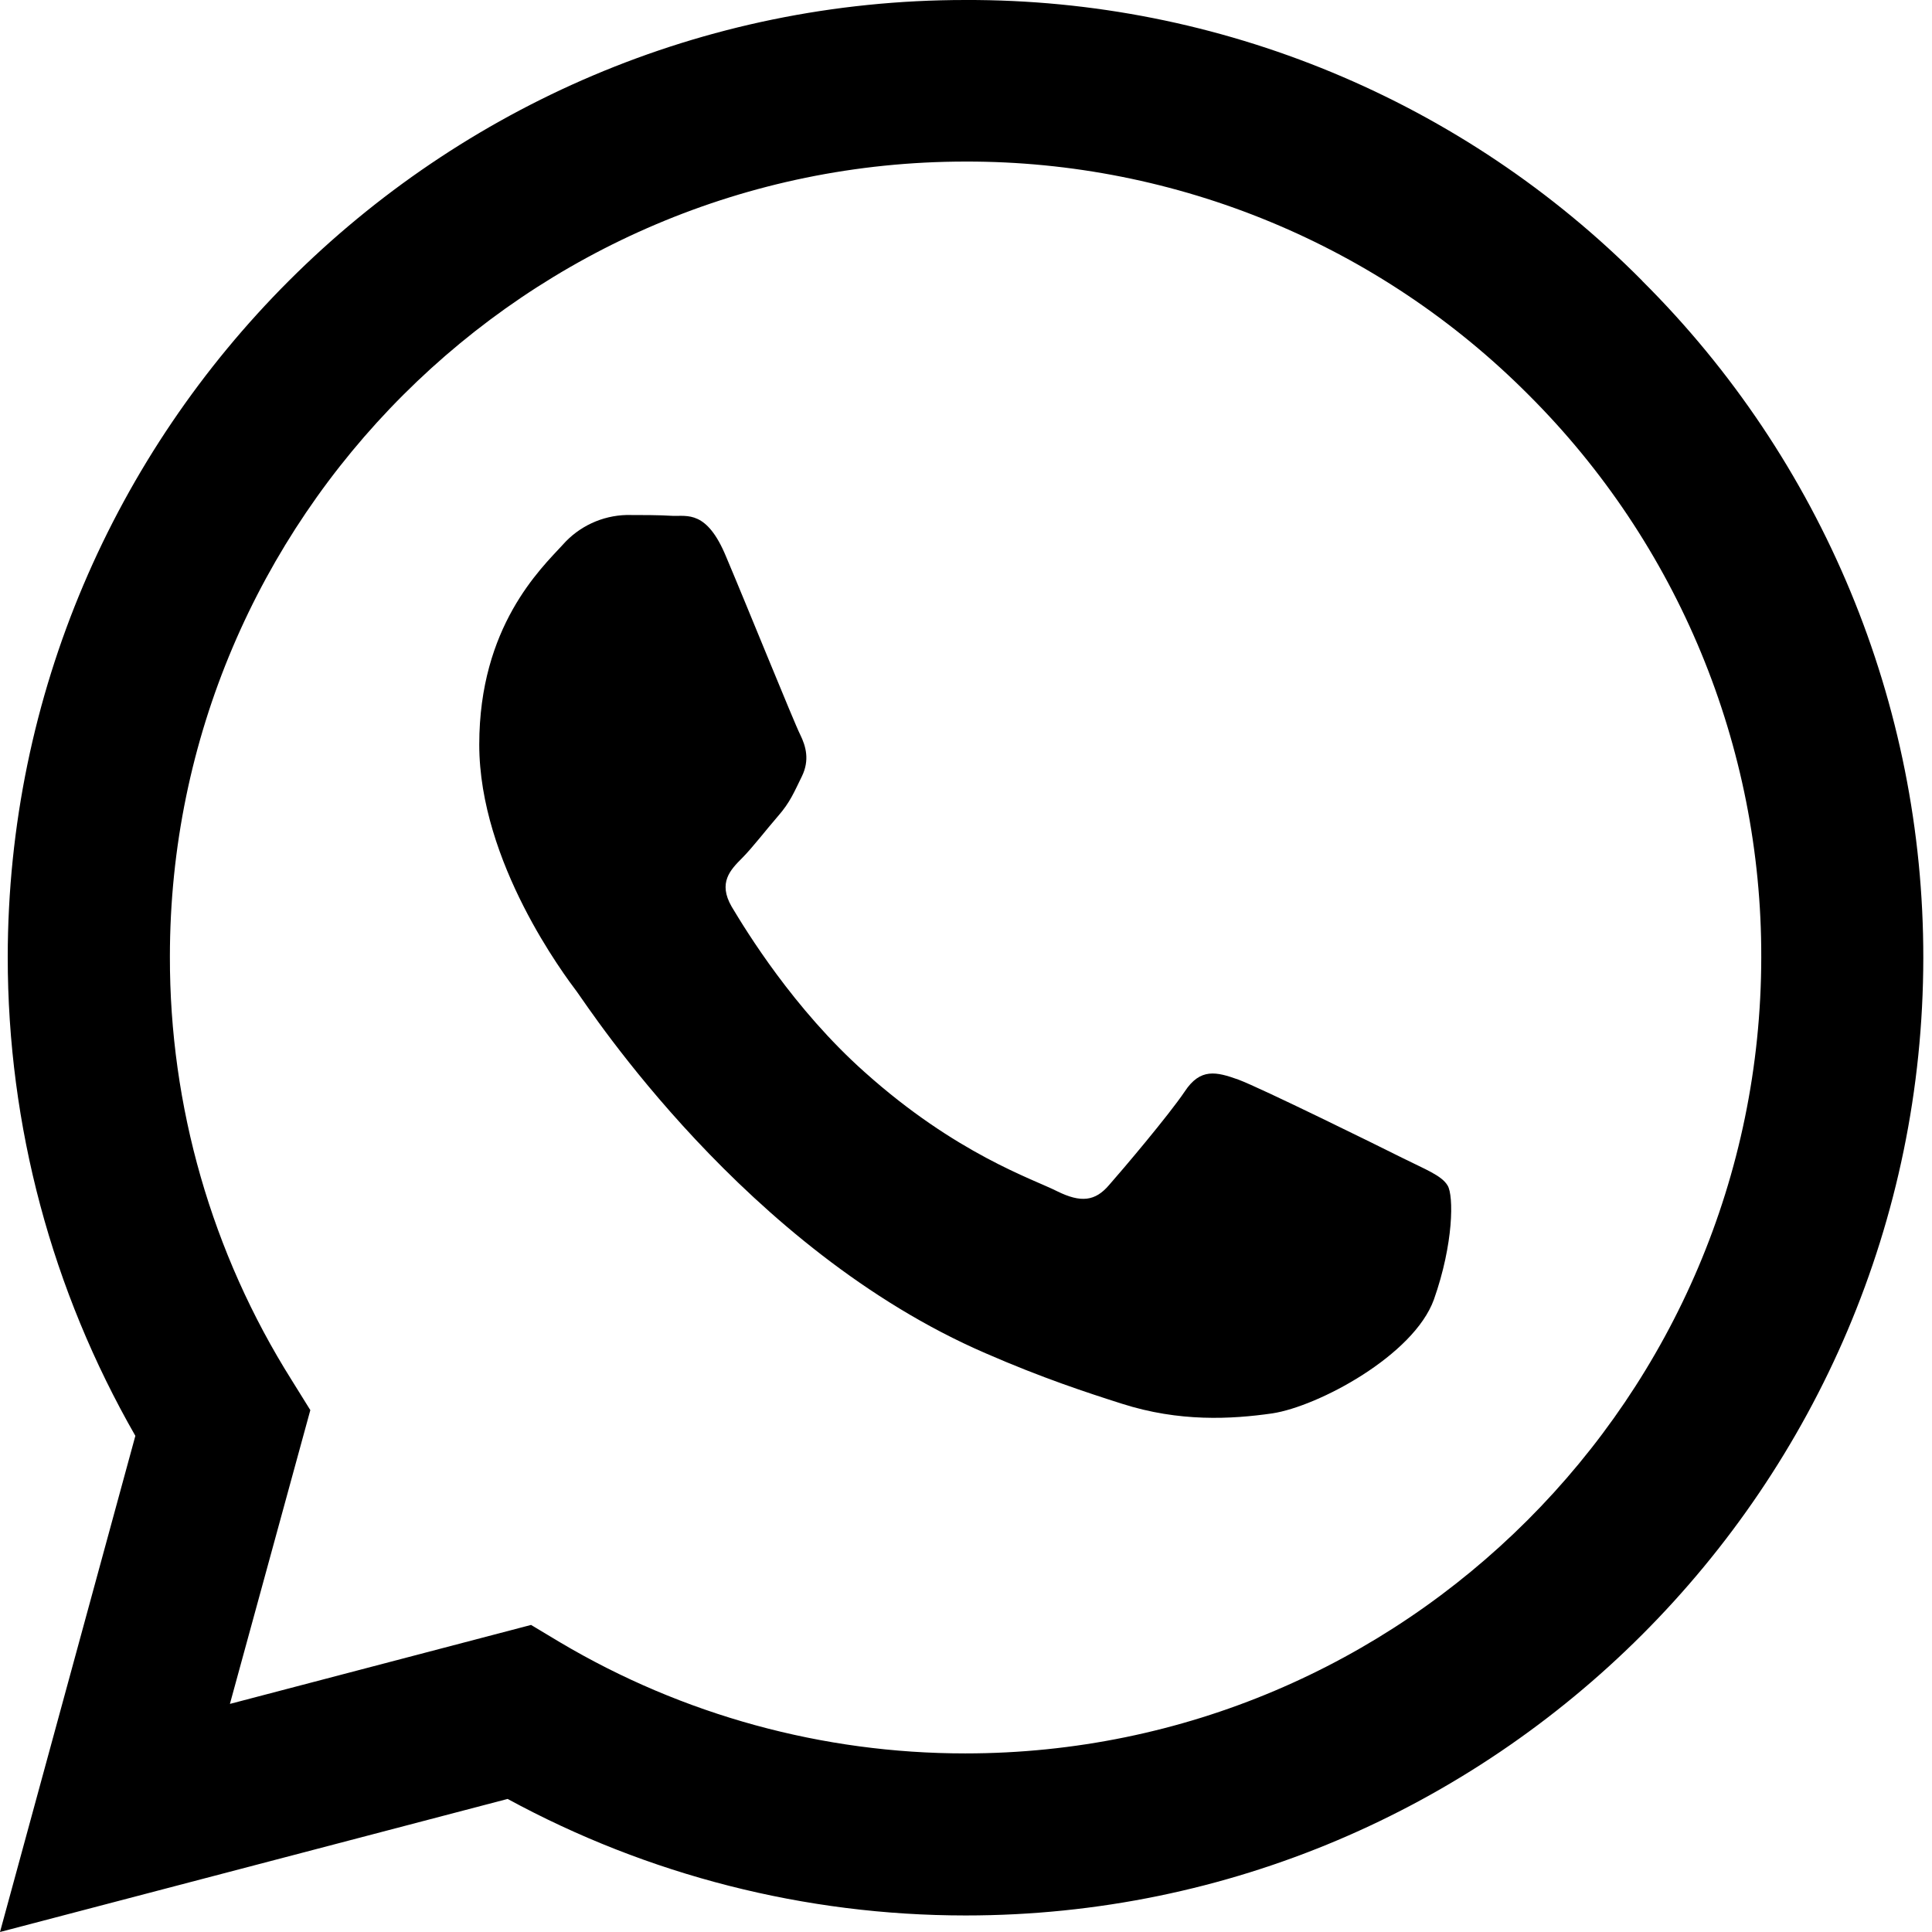
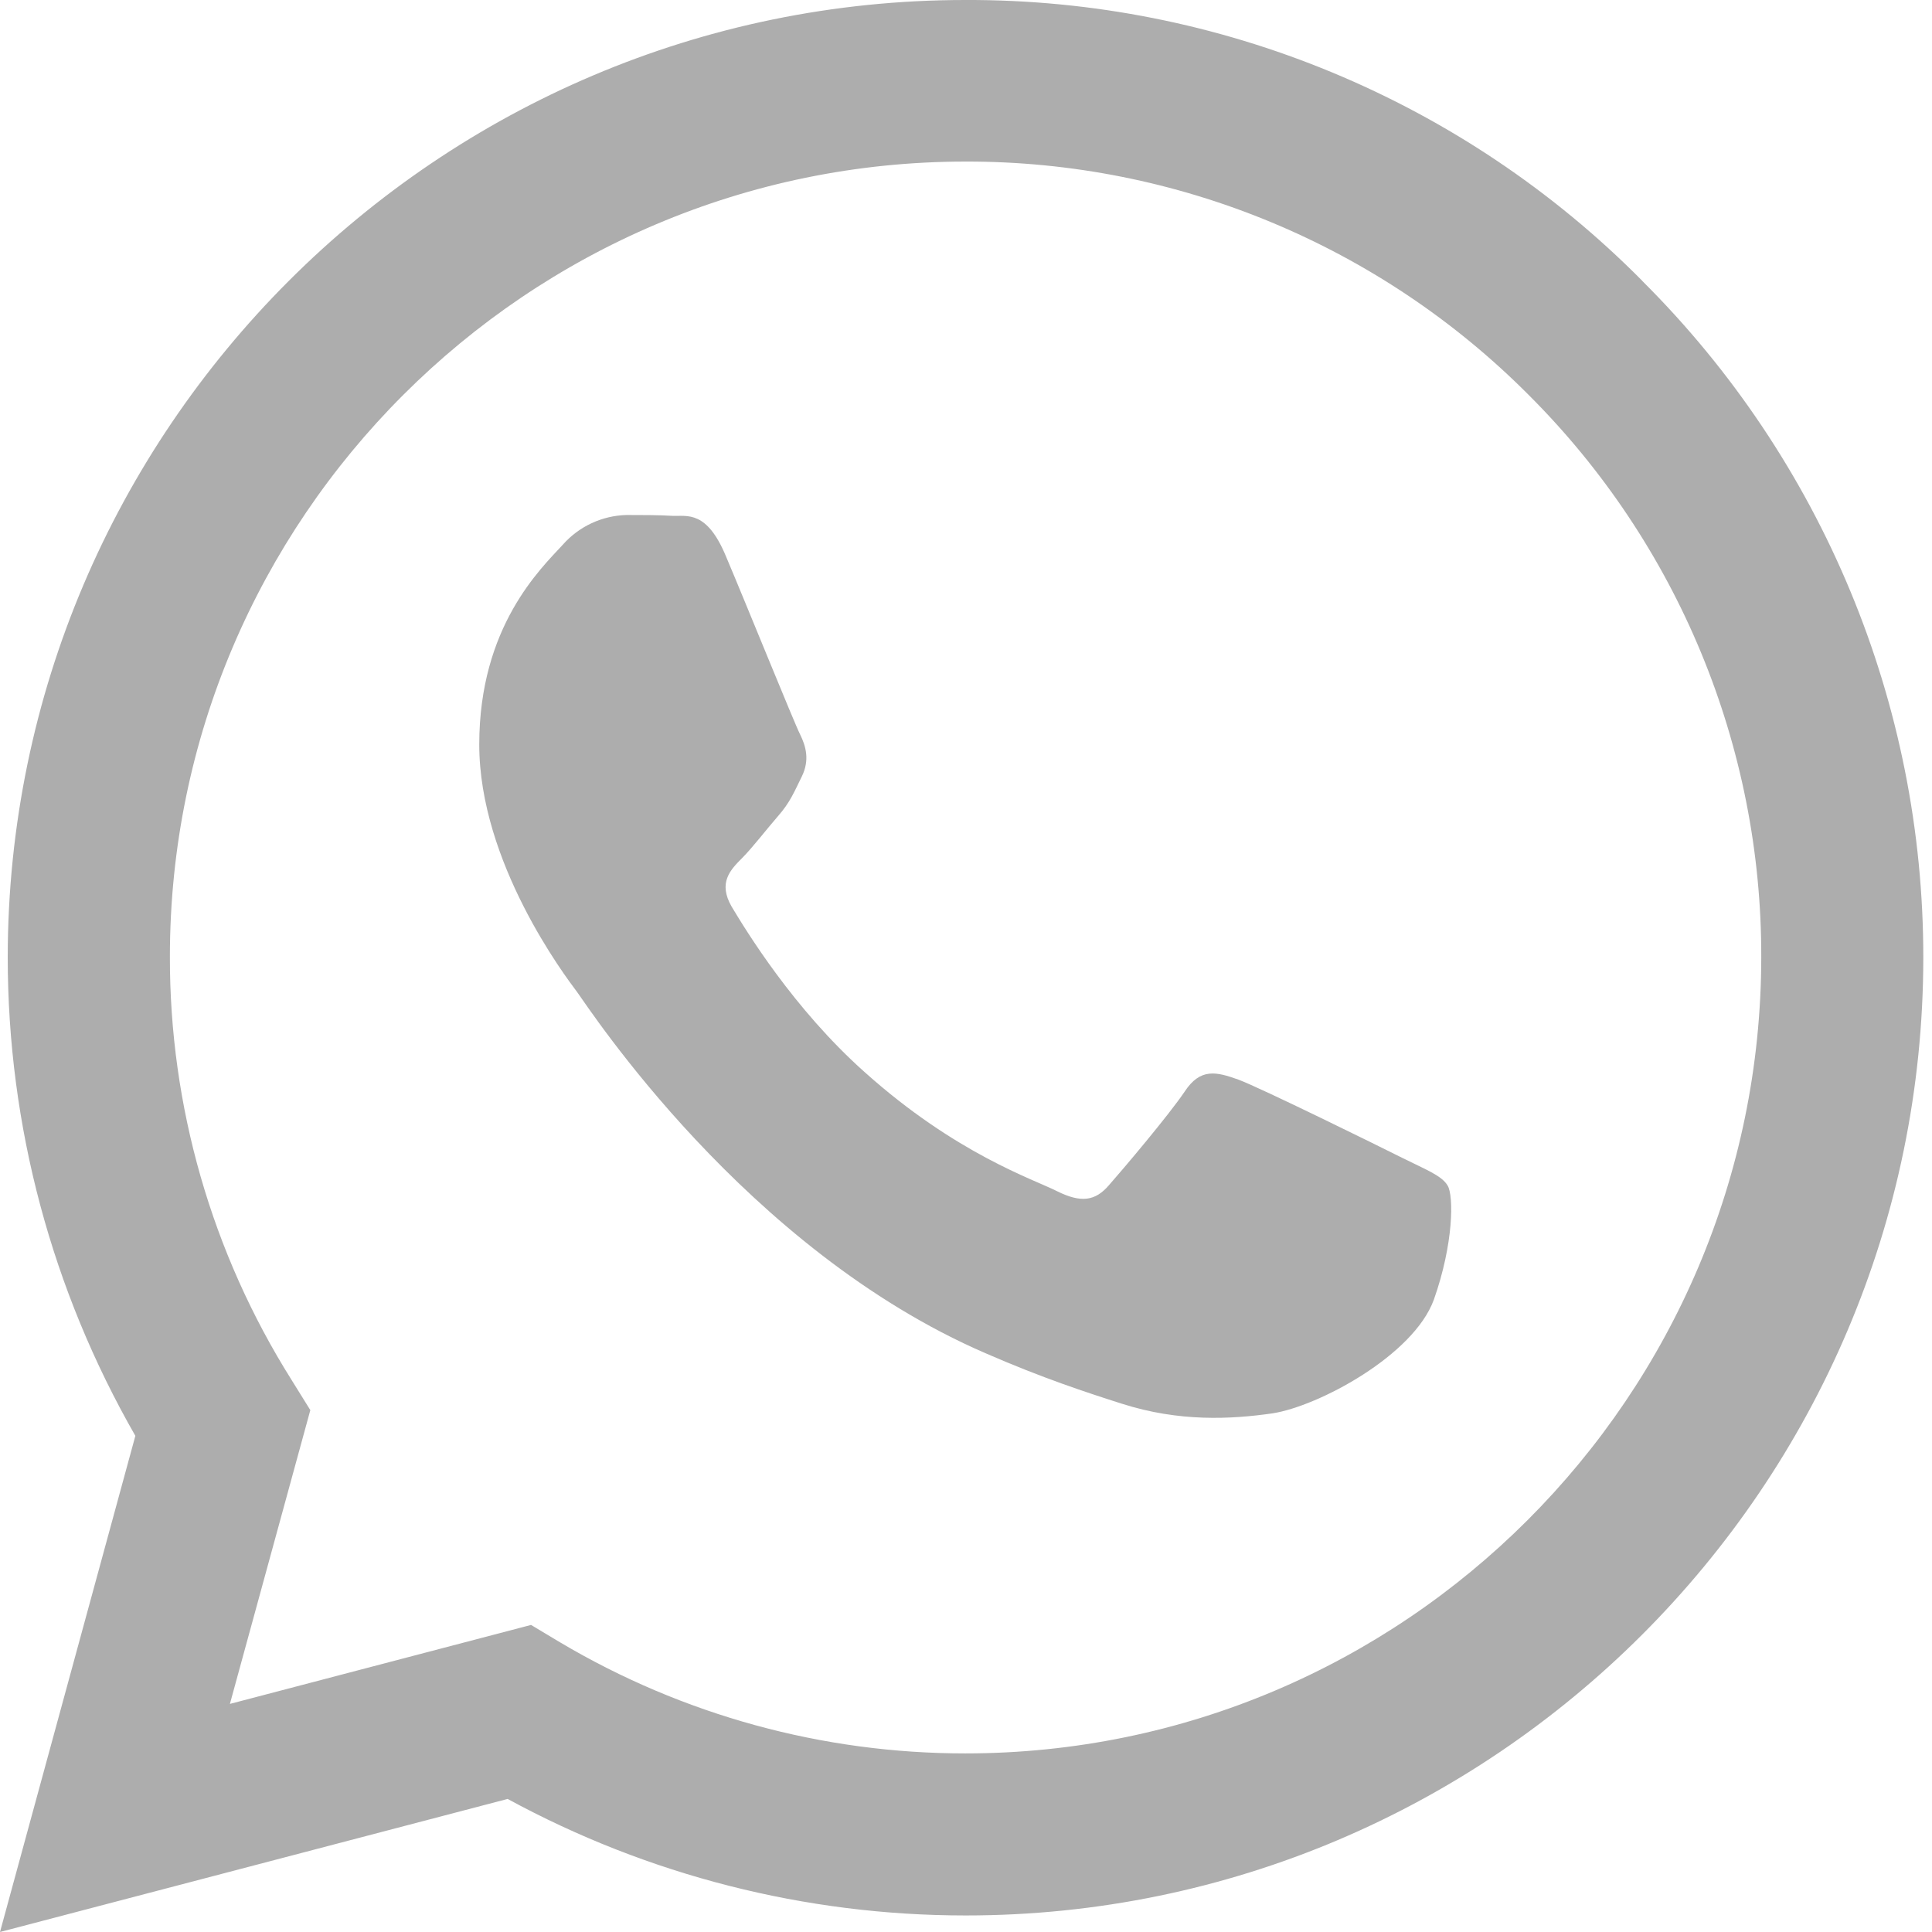
- <svg xmlns="http://www.w3.org/2000/svg" width="16" height="16" fill="currentColor" class="bi bi-whatsapp" viewBox="0 0 16 16">
+ <svg xmlns="http://www.w3.org/2000/svg" style="color:#adadad" width="16" height="16" fill="currentColor" class="bi bi-whatsapp" viewBox="0 0 16 16">
  <path d="M13.601 2.326A7.854 7.854 0 0 0 7.994 0C3.627 0 .068 3.558.064 7.926c0 1.399.366 2.76 1.057 3.965L0 16l4.204-1.102a7.933 7.933 0 0 0 3.79.965h.004c4.368 0 7.926-3.558 7.93-7.93A7.898 7.898 0 0 0 13.6 2.326zM7.994 14.521a6.573 6.573 0 0 1-3.356-.92l-.24-.144-2.494.654.666-2.433-.156-.251a6.56 6.56 0 0 1-1.007-3.505c0-3.626 2.957-6.584 6.591-6.584a6.56 6.56 0 0 1 4.66 1.931 6.557 6.557 0 0 1 1.928 4.66c-.004 3.639-2.961 6.592-6.592 6.592zm3.615-4.934c-.197-.099-1.17-.578-1.353-.646-.182-.065-.315-.099-.445.099-.133.197-.513.646-.627.775-.114.133-.232.148-.43.05-.197-.1-.836-.308-1.592-.985-.59-.525-.985-1.175-1.103-1.372-.114-.198-.011-.304.088-.403.087-.088.197-.232.296-.346.1-.114.133-.198.198-.33.065-.134.034-.248-.015-.347-.05-.099-.445-1.076-.612-1.47-.16-.389-.323-.335-.445-.34-.114-.007-.247-.007-.38-.007a.729.729 0 0 0-.529.247c-.182.198-.691.677-.691 1.654 0 .977.71 1.916.81 2.049.098.133 1.394 2.132 3.383 2.992.47.205.84.326 1.129.418.475.152.904.129 1.246.08.38-.058 1.171-.48 1.338-.943.164-.464.164-.86.114-.943-.049-.084-.182-.133-.38-.232z" />
</svg>
